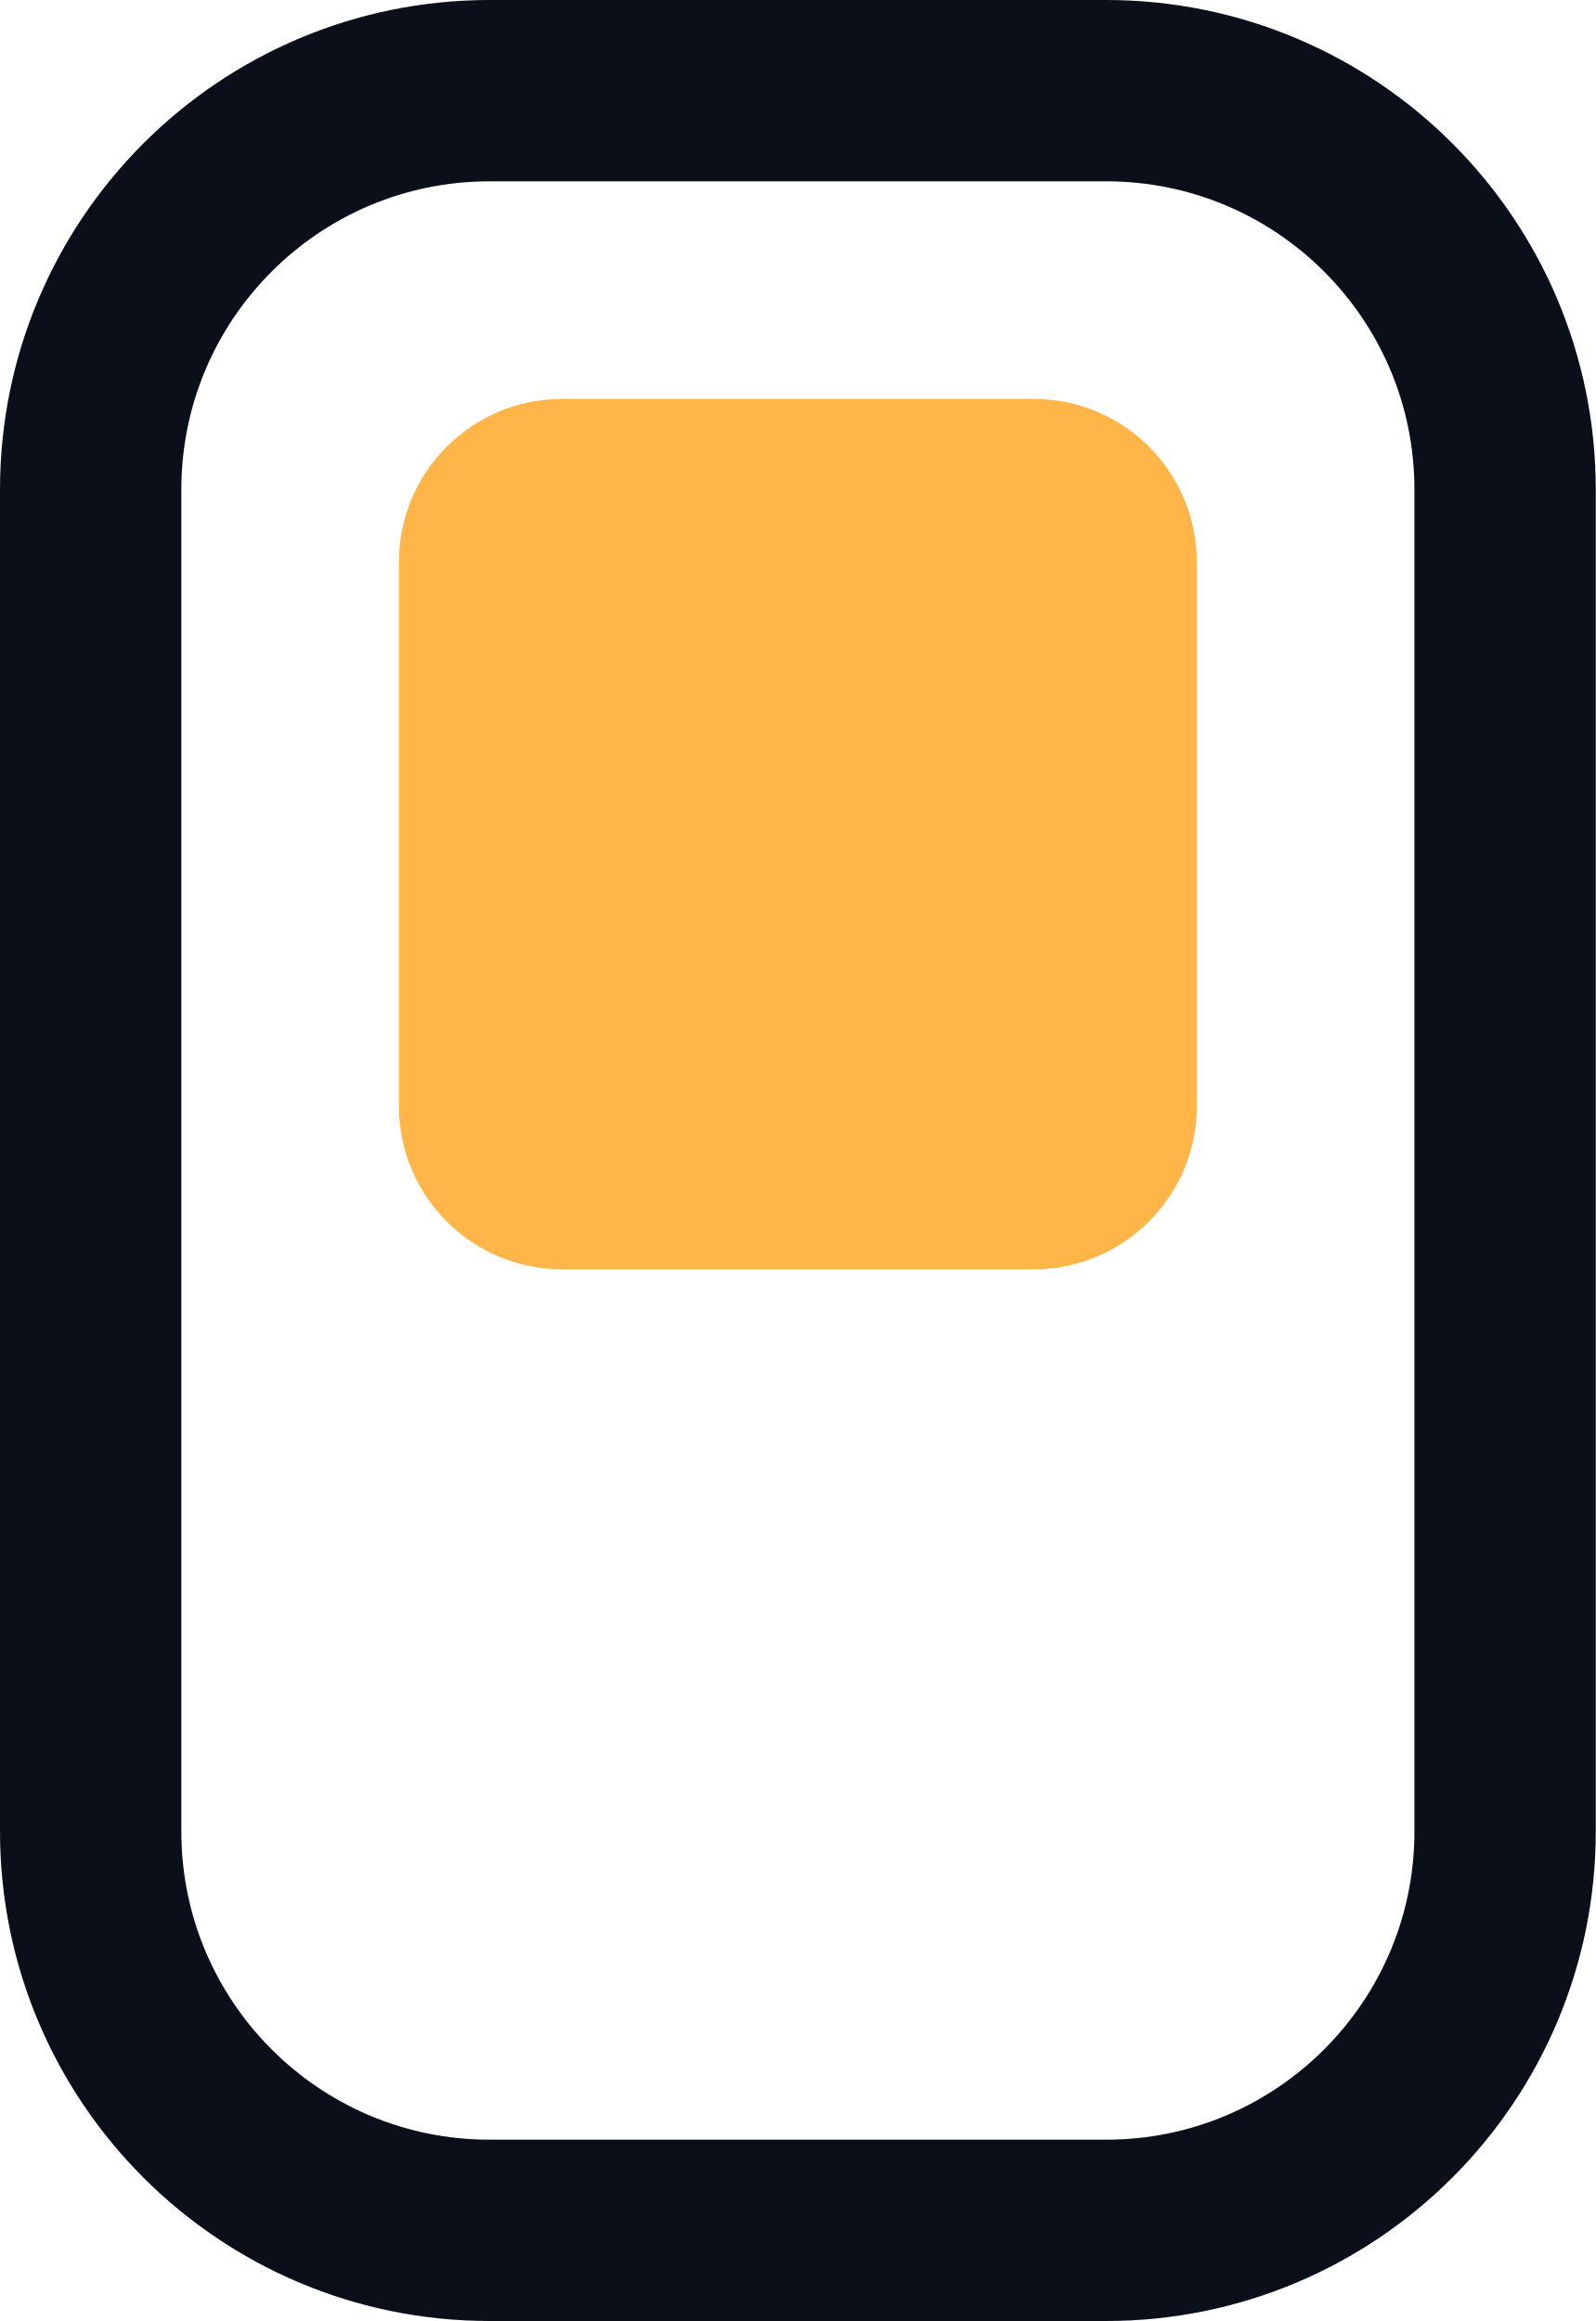
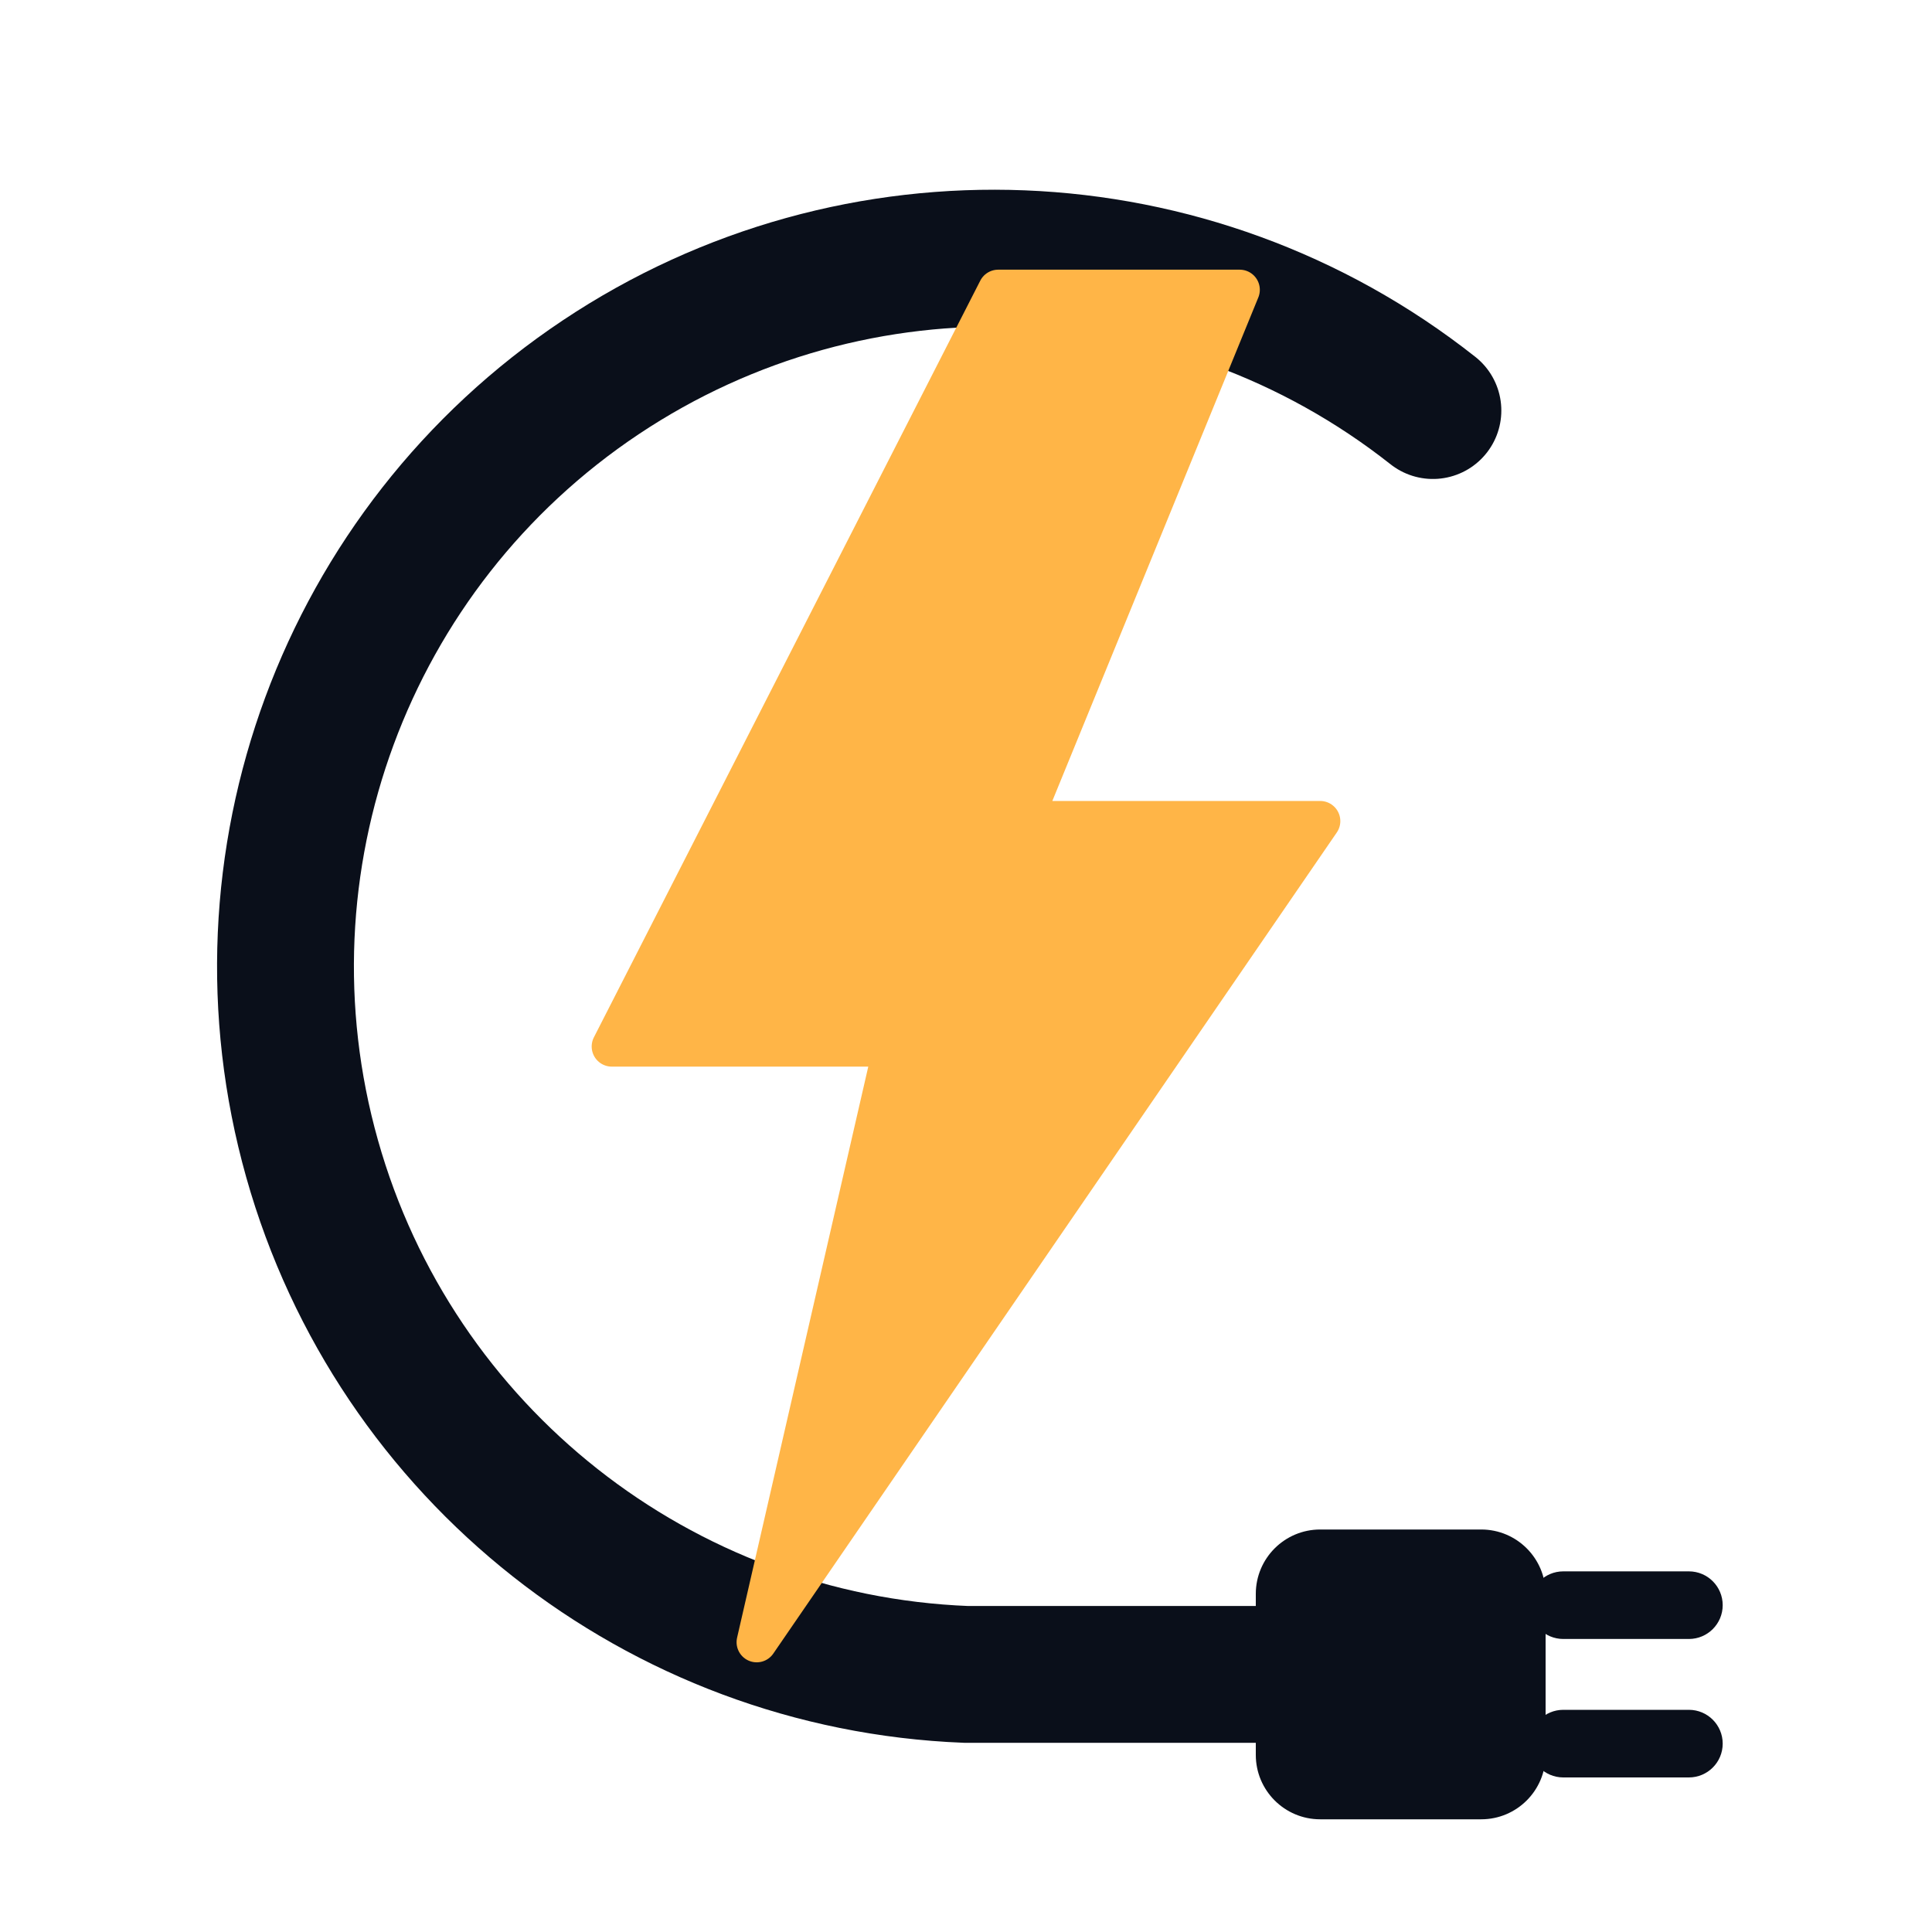
- <svg xmlns="http://www.w3.org/2000/svg" viewBox="0 0 44 64" width="44" height="64">
-   <g transform="translate(0 0)">
-     <rect x="2.5" y="2.5" width="39" height="59" rx="11" fill="none" stroke="#0a0f1a" stroke-width="5" />
-     <rect x="11" y="11" width="22" height="24" rx="4.5" fill="#ffb547" />
-   </g>
+ <svg xmlns="http://www.w3.org/2000/svg" viewBox="0 0 120 120" width="120" height="120">
+   <path d="M89 25.5 A44 44 0 1 0 60 104 L79 104" fill="none" stroke="#0a0f1a" stroke-width="8.5" stroke-linecap="round" />
+   <rect x="78" y="95" width="18" height="18" rx="4" fill="#0a0f1a" />
+   <rect x="95" y="97.6" width="12" height="4.2" rx="2.1" fill="#0a0f1a" />
+   <rect x="95" y="106.2" width="12" height="4.2" rx="2.1" fill="#0a0f1a" />
+   <path d="M62 18 L38 65 L55.5 65 L47 102 L82 51 L63.5 51 L77 18 Z" fill="#ffb547" stroke="#ffb547" stroke-width="2.5" stroke-linejoin="round" />
</svg>
